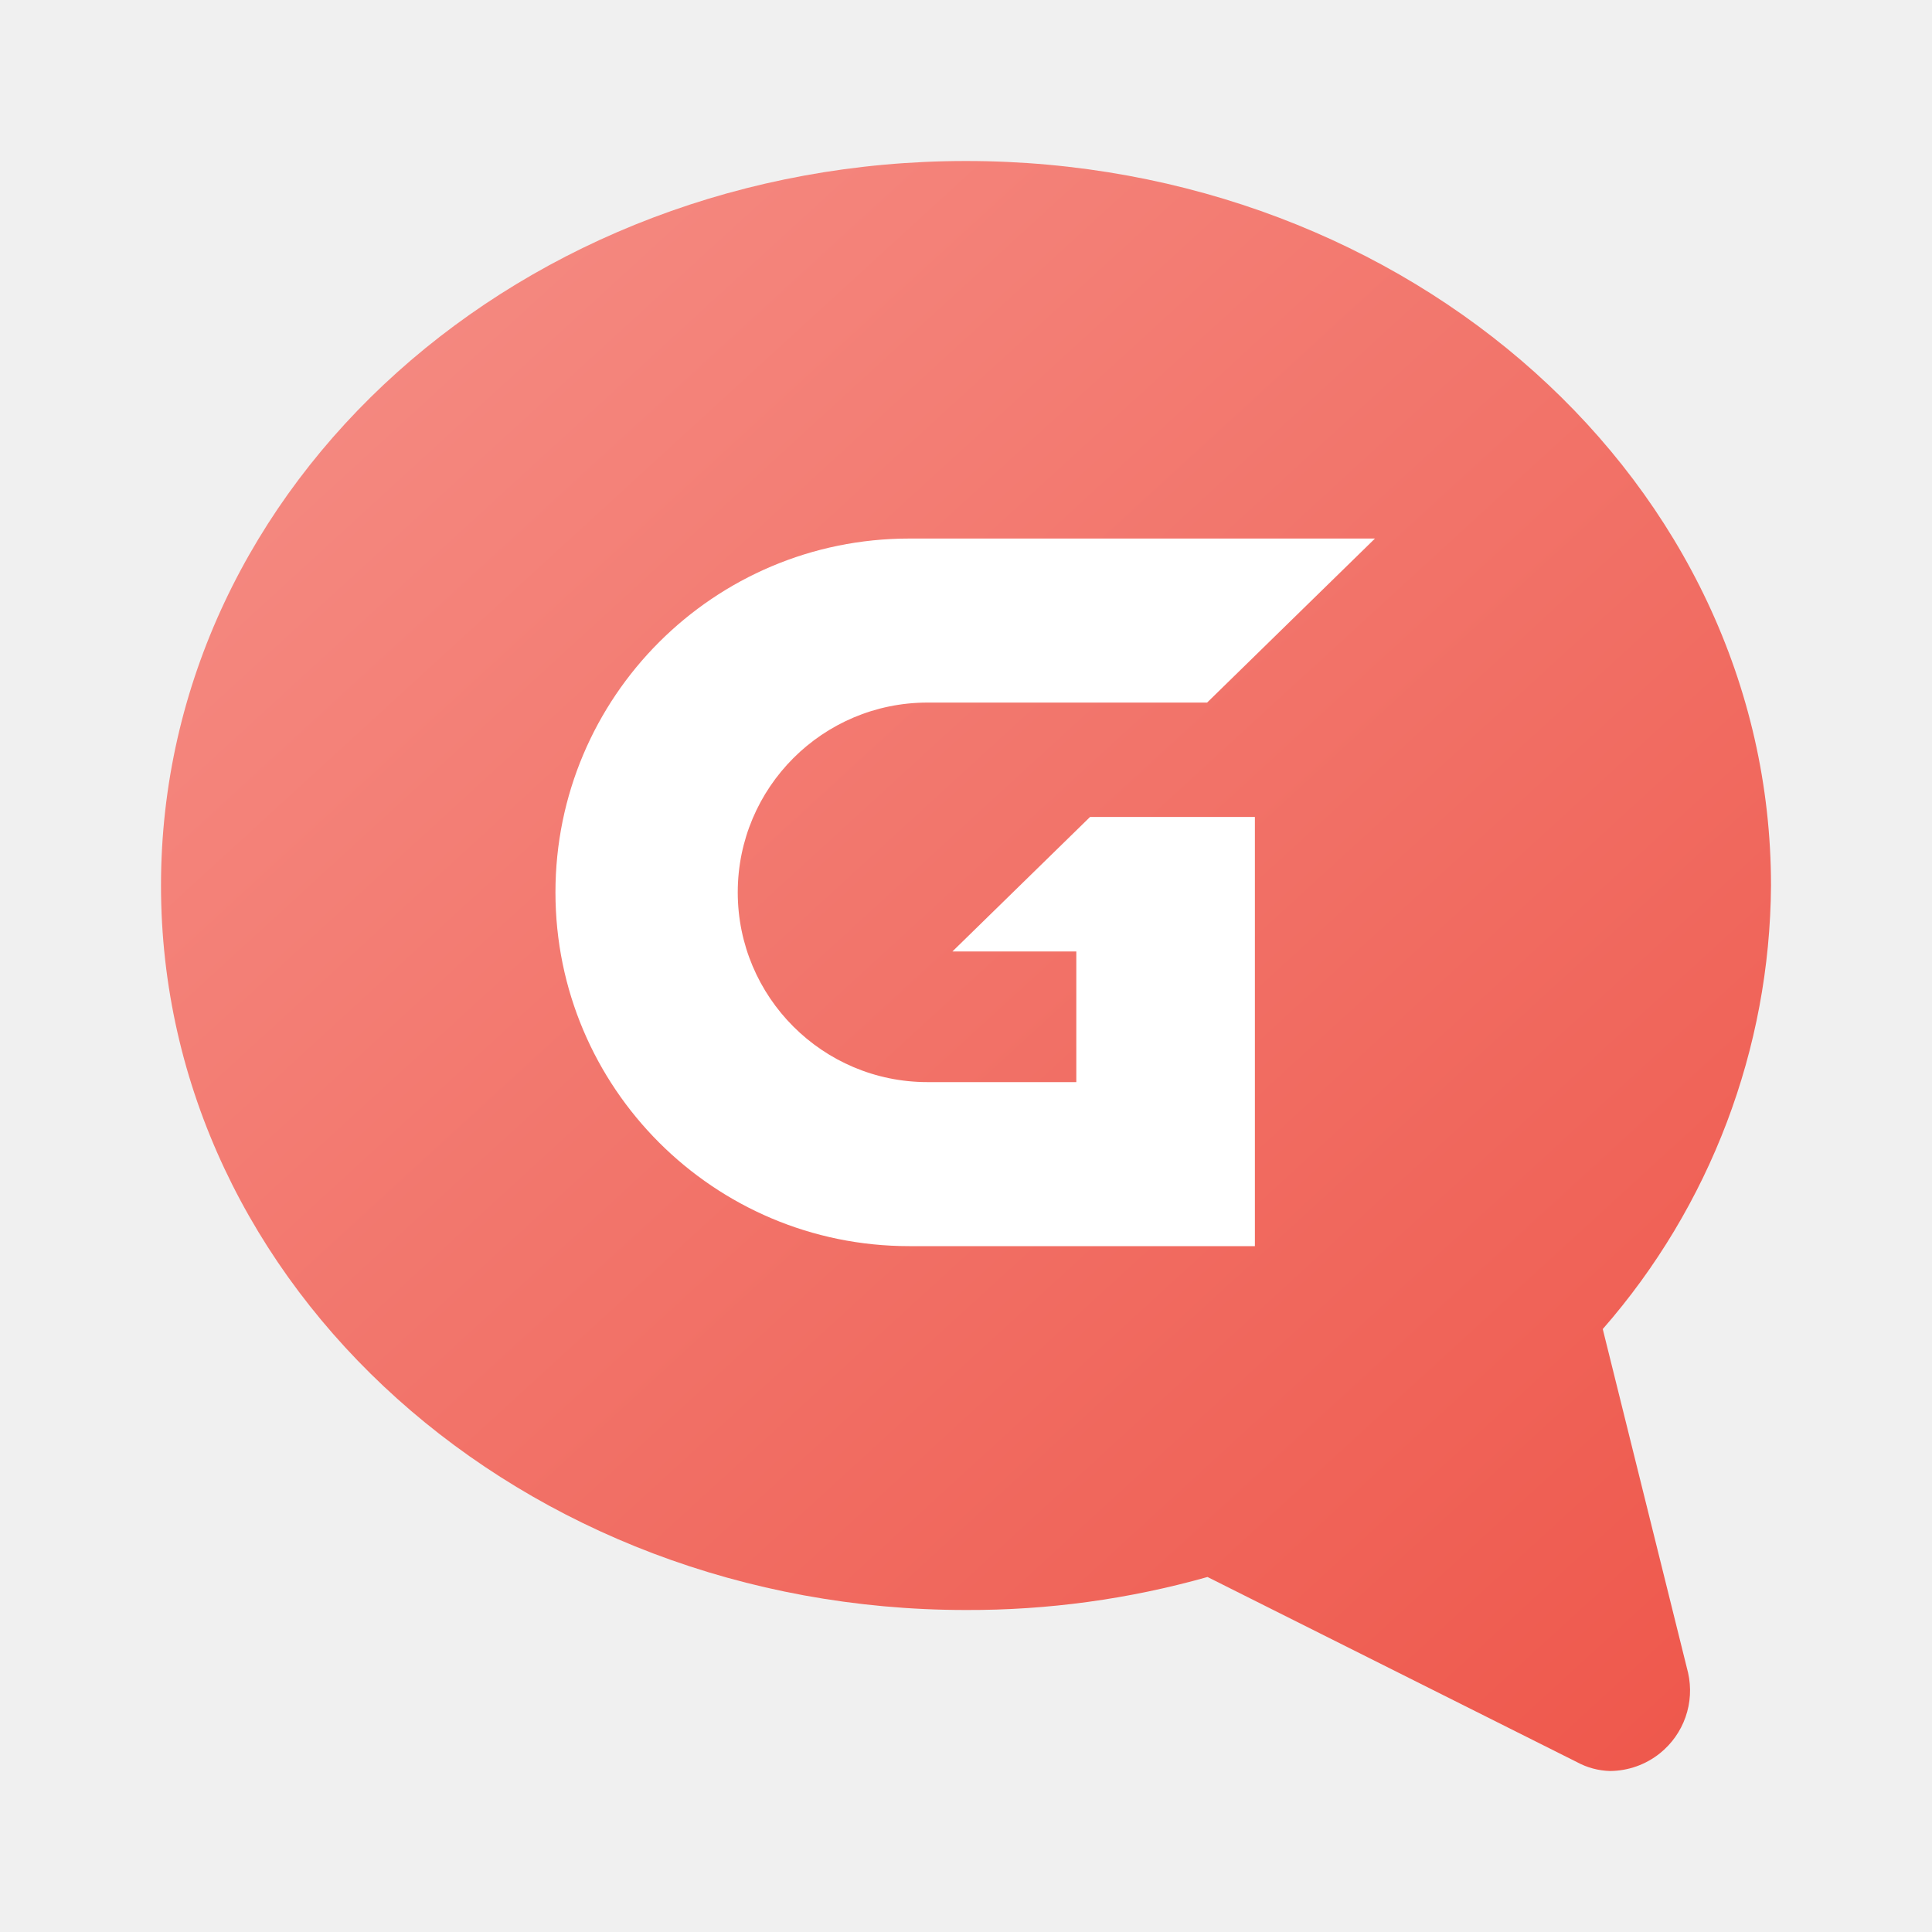
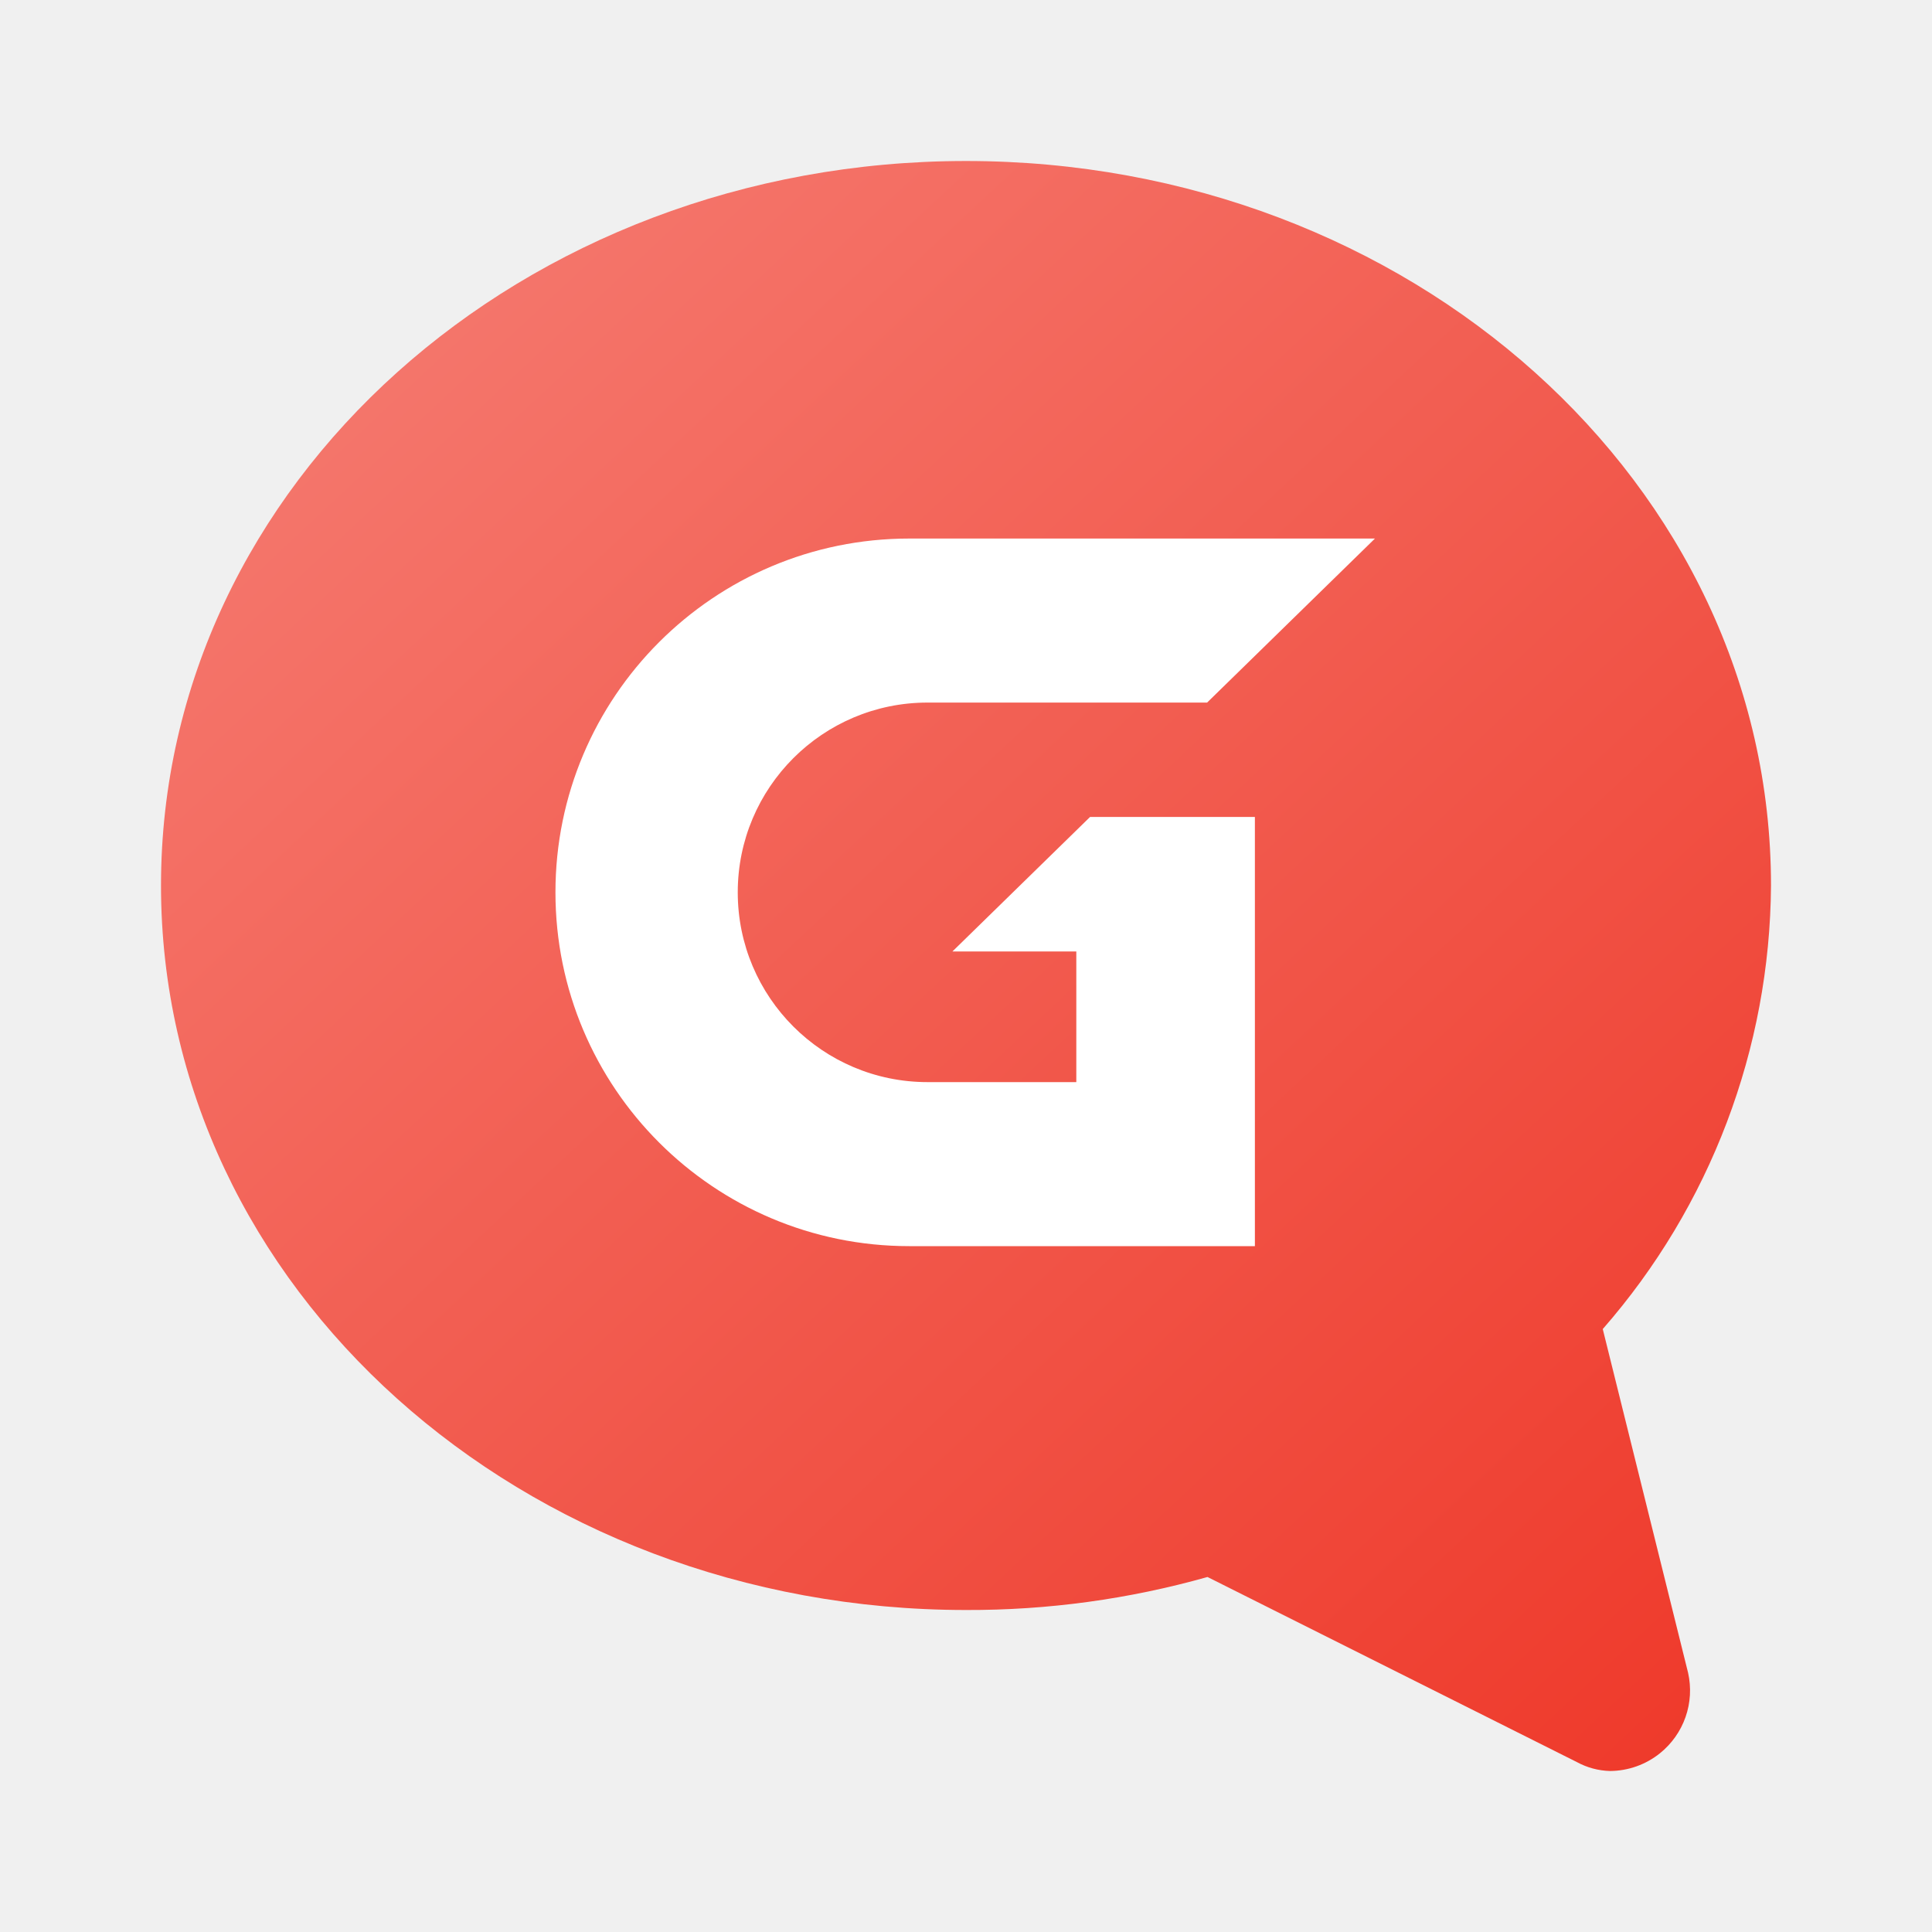
<svg xmlns="http://www.w3.org/2000/svg" width="800" height="800" viewBox="0 0 800 800" fill="none">
-   <path d="M663.667 550.333C708.177 499.455 732.904 434.265 733.334 366.667C733.334 200 583.667 66.667 400 66.667C216.334 66.667 66.667 200 66.667 366.667C66.667 533.333 216.334 666.667 400 666.667C433.807 666.786 467.465 662.186 500 653L653 729.667C657.203 731.949 661.886 733.206 666.667 733.333C674.186 733.29 681.469 730.705 687.334 726C692.205 722.094 695.882 716.899 697.944 711.005C700.007 705.112 700.373 698.758 699 692.667L663.667 550.333Z" fill="url(#paint0_linear_2505_3689)" />
+   <path d="M663.667 550.333C708.177 499.455 732.904 434.265 733.334 366.667C733.334 200 583.667 66.667 400 66.667C216.334 66.667 66.667 200 66.667 366.667C66.667 533.333 216.334 666.667 400 666.667C433.807 666.786 467.465 662.186 500 653L653 729.667C657.203 731.949 661.886 733.206 666.667 733.333C674.186 733.29 681.469 730.705 687.334 726C692.205 722.094 695.881 716.899 697.944 711.005C700.007 705.112 700.373 698.758 699 692.667L663.667 550.333Z" fill="url(#paint0_linear_2505_3689)" />
  <path d="M394.384 393.977L445.678 393.99V448.079H384.067C340.667 448.079 305.488 412.897 305.488 369.5C305.488 326.103 340.667 290.921 384.067 290.921H499.837L569.339 223H376.5C295.592 223 230 288.589 230 369.5C230 450.408 295.592 516 376.5 516H450.457H519.619H519.624V338.276H519.619H451.381L394.384 393.977Z" fill="white" />
  <defs>
-     <linearGradient id="paint0_linear_2505_3689" x1="-758" y1="-865.5" x2="733" y2="762" gradientUnits="userSpaceOnUse">
+     <linearGradient id="paint0_linear_2505_3689" x1="-753" y1="-828.5" x2="733" y2="762" gradientUnits="userSpaceOnUse">
      <stop stop-color="#FFDBD8" />
-       <stop offset="1" stop-color="#EE5549" />
+       <stop offset="1" stop-color="#EE3627" />
    </linearGradient>
  </defs>
</svg>
